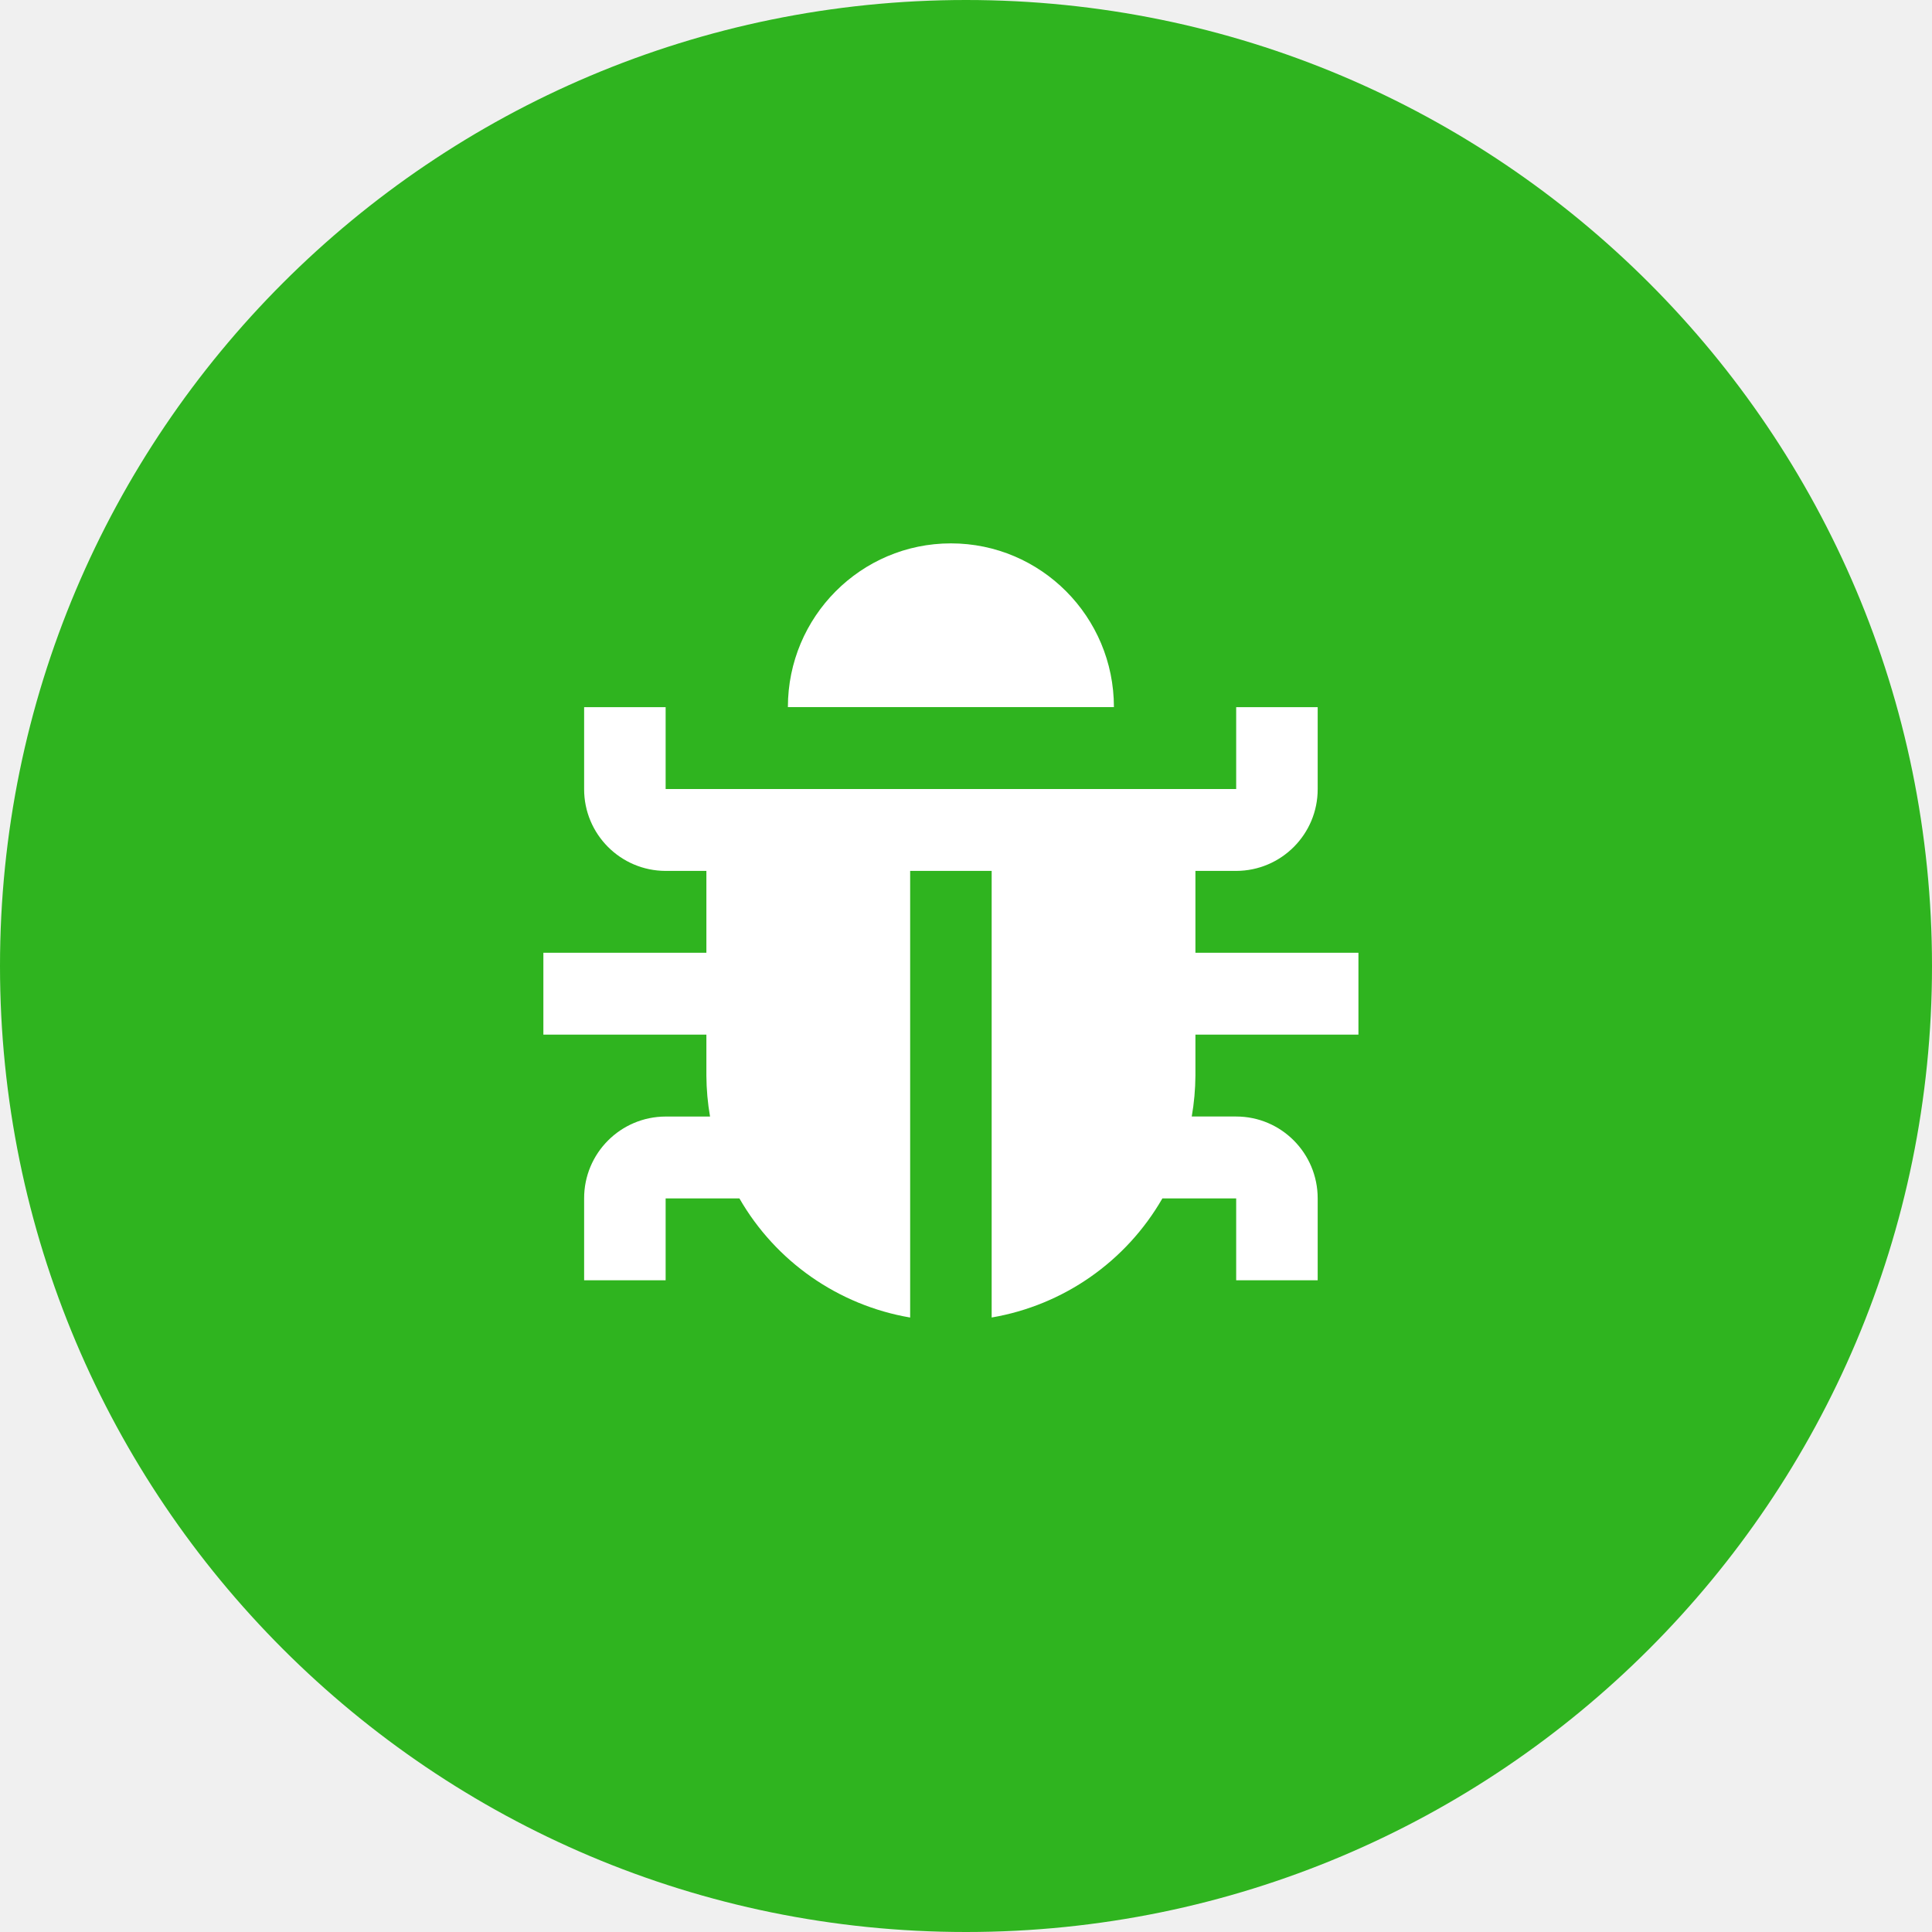
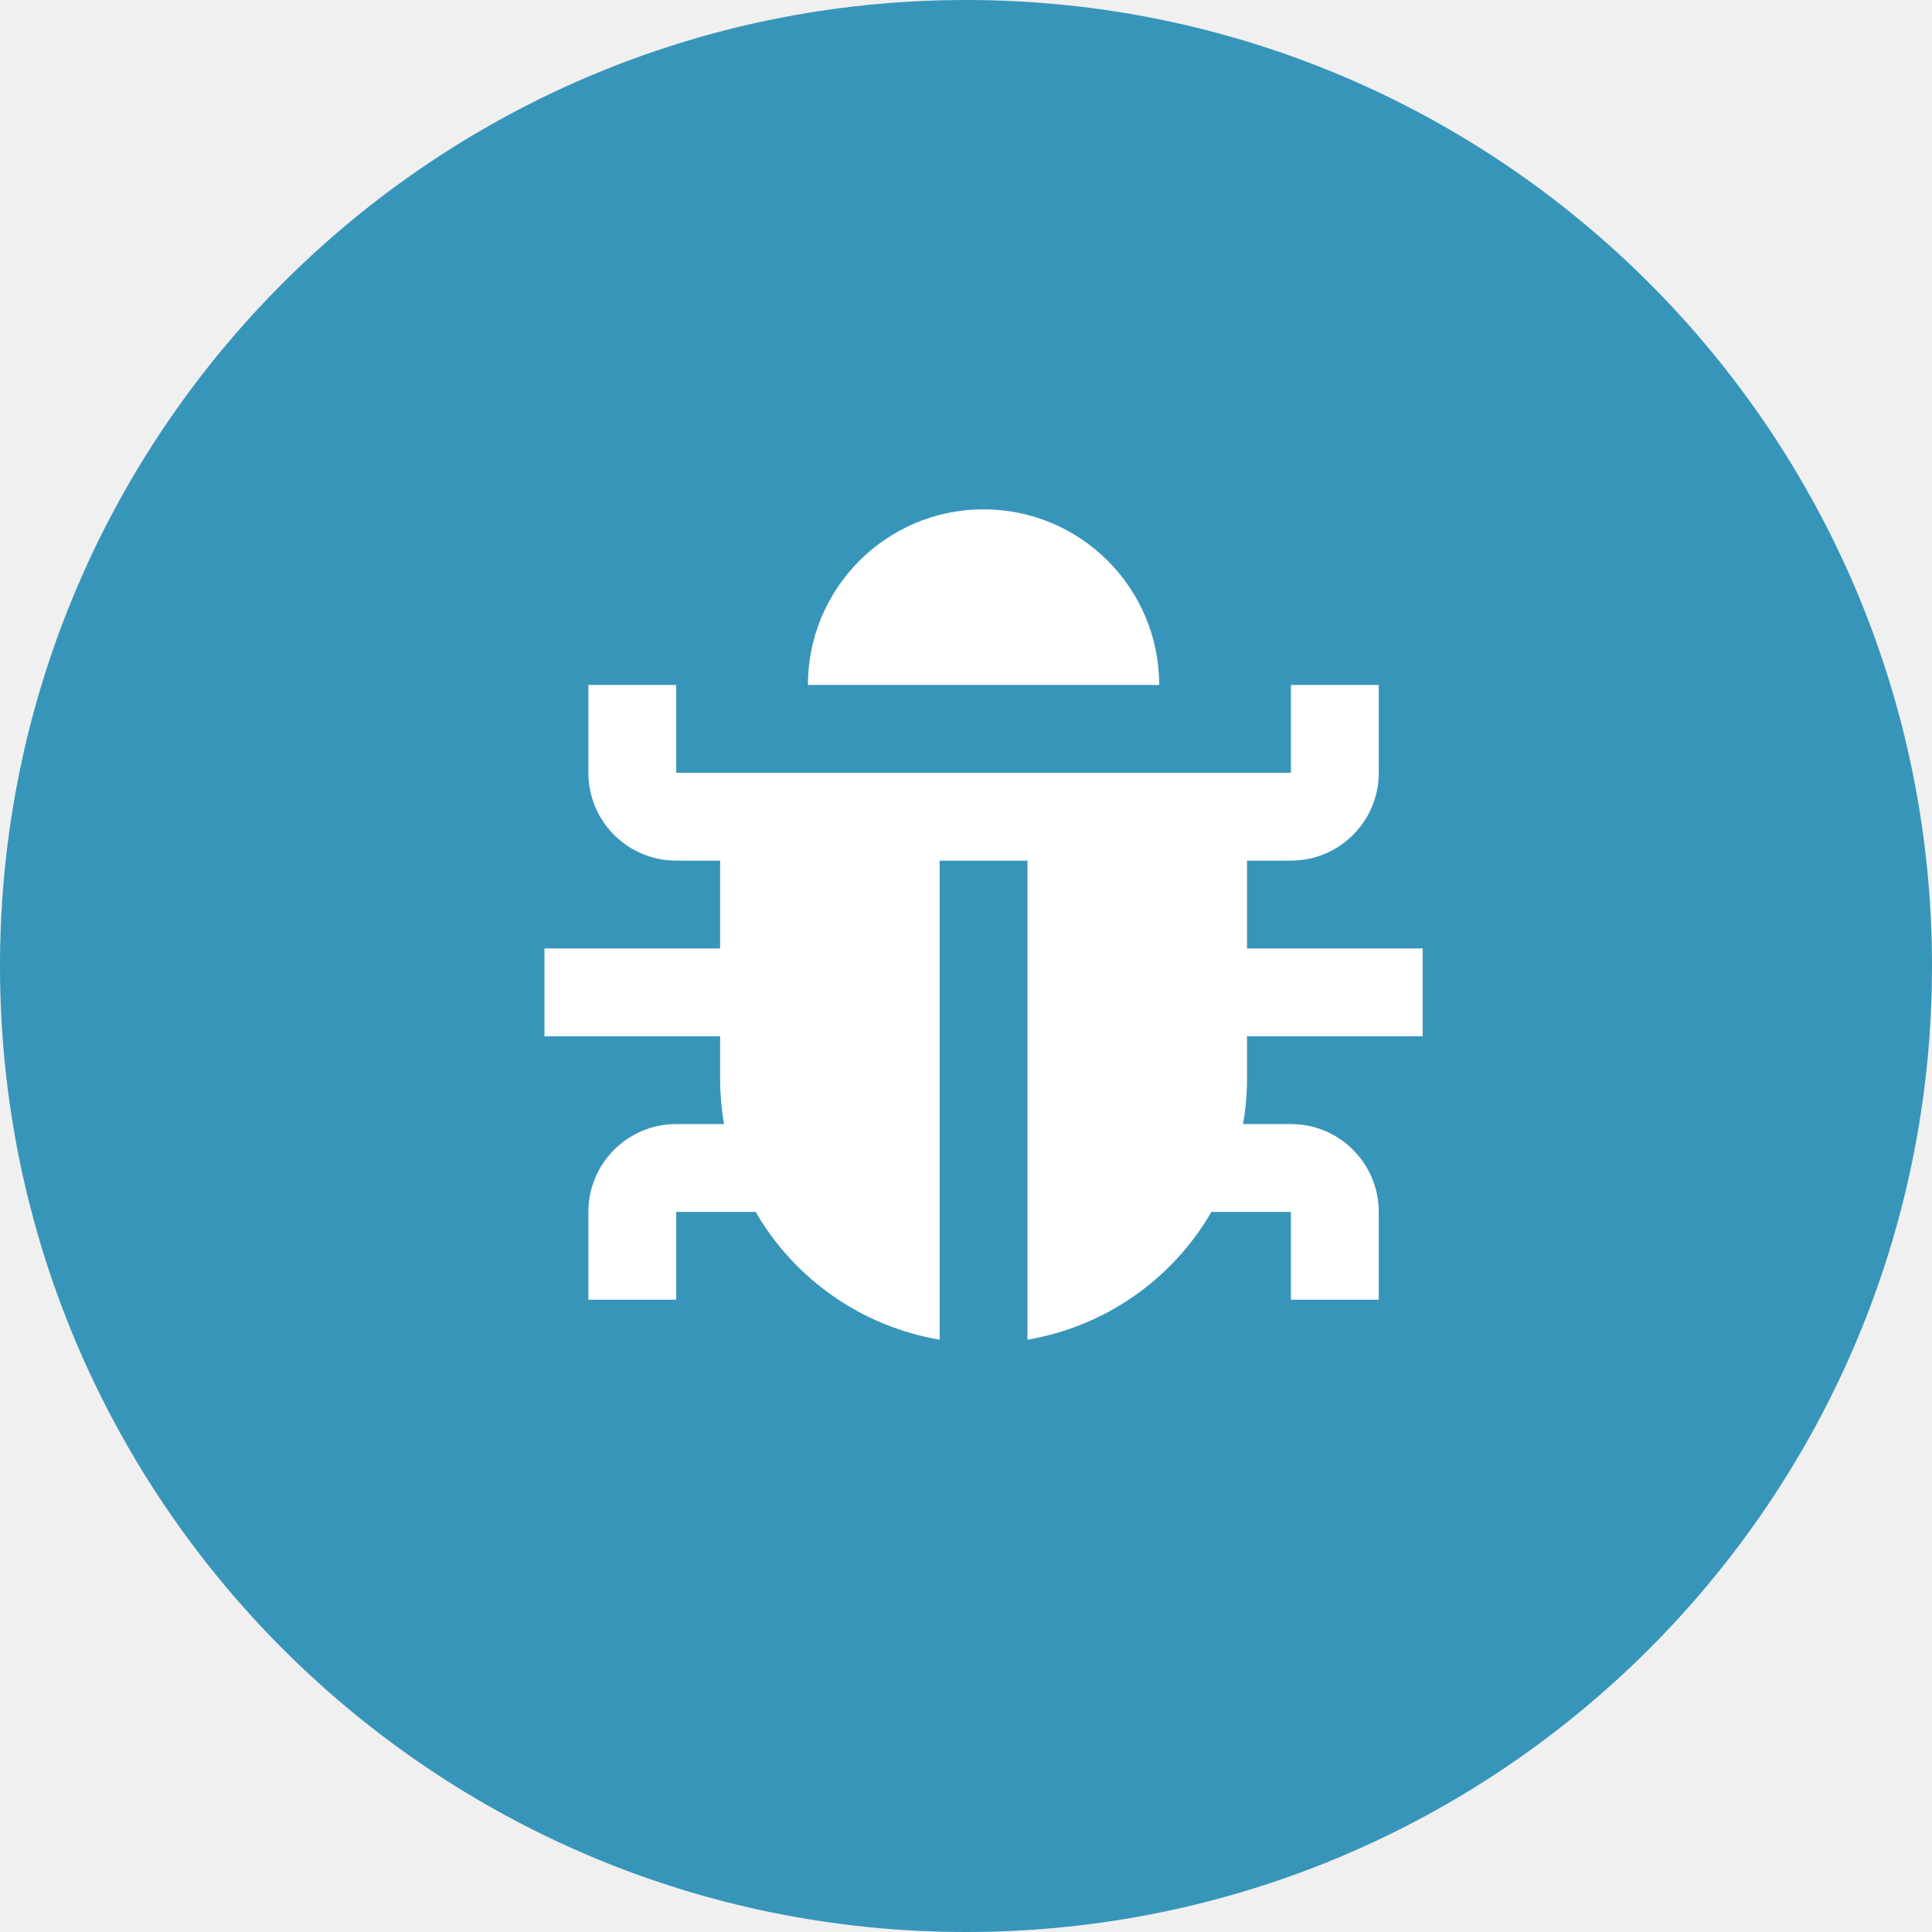
- <svg xmlns="http://www.w3.org/2000/svg" width="64" height="64" fill="none">
-   <circle cx="32" cy="32" r="32" fill="#2FB41F" />
-   <path fill-rule="evenodd" clip-rule="evenodd" d="M26.1 23.424C26.1 20.43 28.518 18 31.5 18s5.4 2.429 5.4 5.424H26.1zM45 34.274h-5.4v1.356a8.175 8.175 0 01-.122 1.356h1.472c1.491 0 2.7 1.214 2.7 2.712v2.712h-2.7v-2.712h-2.444a8.1 8.1 0 01-5.656 3.946V28.85h-2.7v14.795a8.1 8.1 0 01-5.656-3.946H22.05v2.712h-2.7v-2.712a2.706 2.706 0 012.7-2.712h1.471a8.175 8.175 0 01-.121-1.356v-1.357H18v-2.712h5.4V28.85h-1.35a2.706 2.706 0 01-2.7-2.712v-2.712h2.7v2.712h18.9v-2.712h2.7v2.712a2.706 2.706 0 01-2.7 2.712H39.6v2.712H45v2.712z" fill="#fff" />
+ <svg xmlns="http://www.w3.org/2000/svg" width="55" height="55" viewBox="0 0 55 55" fill="none">
+   <circle cx="27.5" cy="27.5" r="27.5" fill="#3895BA" />
+   <path fill-rule="evenodd" clip-rule="evenodd" d="M23 19.5C23 16.739 25.239 14.5 28 14.5C30.761 14.5 33 16.739 33 19.5H23ZM40.5 29.5H35.5V30.75C35.498 31.169 35.46 31.587 35.388 32H36.75C38.131 32 39.25 33.119 39.25 34.5V37H36.75V34.5H34.487C33.37 36.431 31.45 37.764 29.25 38.138V24.5H26.75V38.138C24.55 37.764 22.63 36.431 21.512 34.5H19.25V37H16.75V34.5C16.75 33.119 17.869 32 19.25 32H20.613C20.54 31.587 20.503 31.169 20.5 30.75V29.5H15.5V27H20.5V24.5H19.25C17.869 24.5 16.75 23.381 16.75 22V19.5H19.25V22H36.75V19.5H39.25V22C39.25 23.381 38.131 24.5 36.75 24.5H35.5V27H40.5V29.5Z" fill="#fff" />
</svg>
